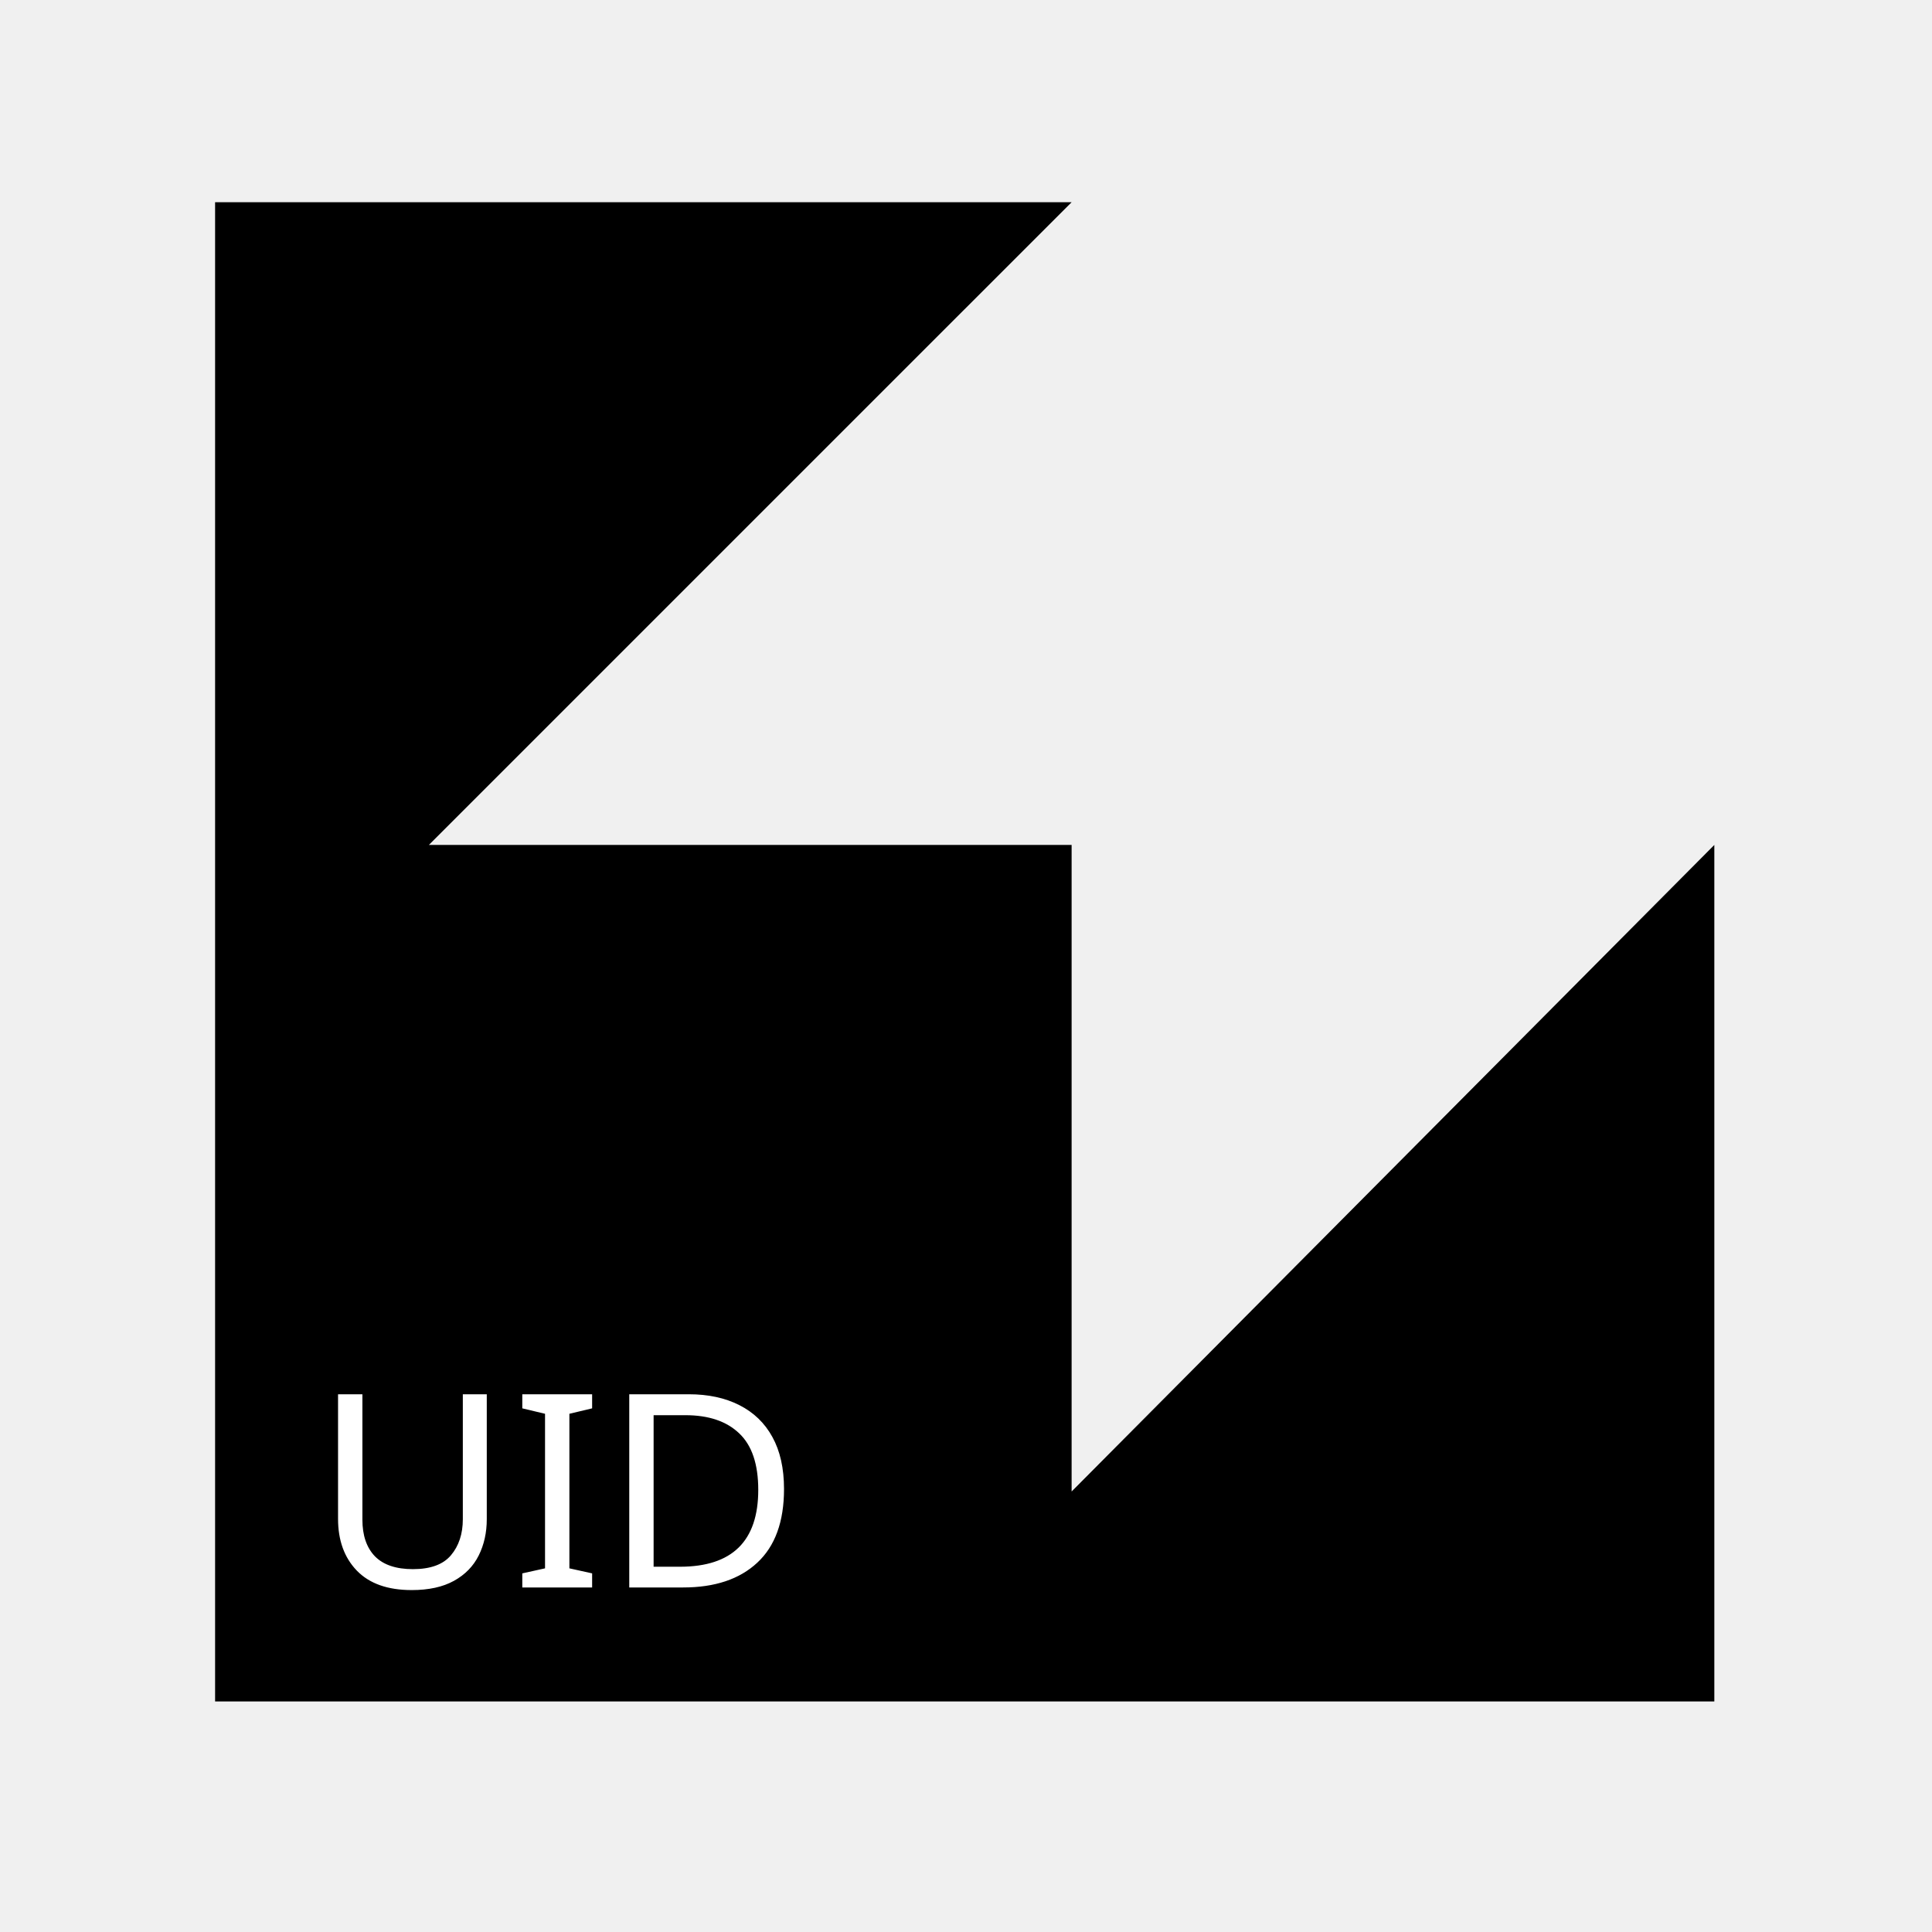
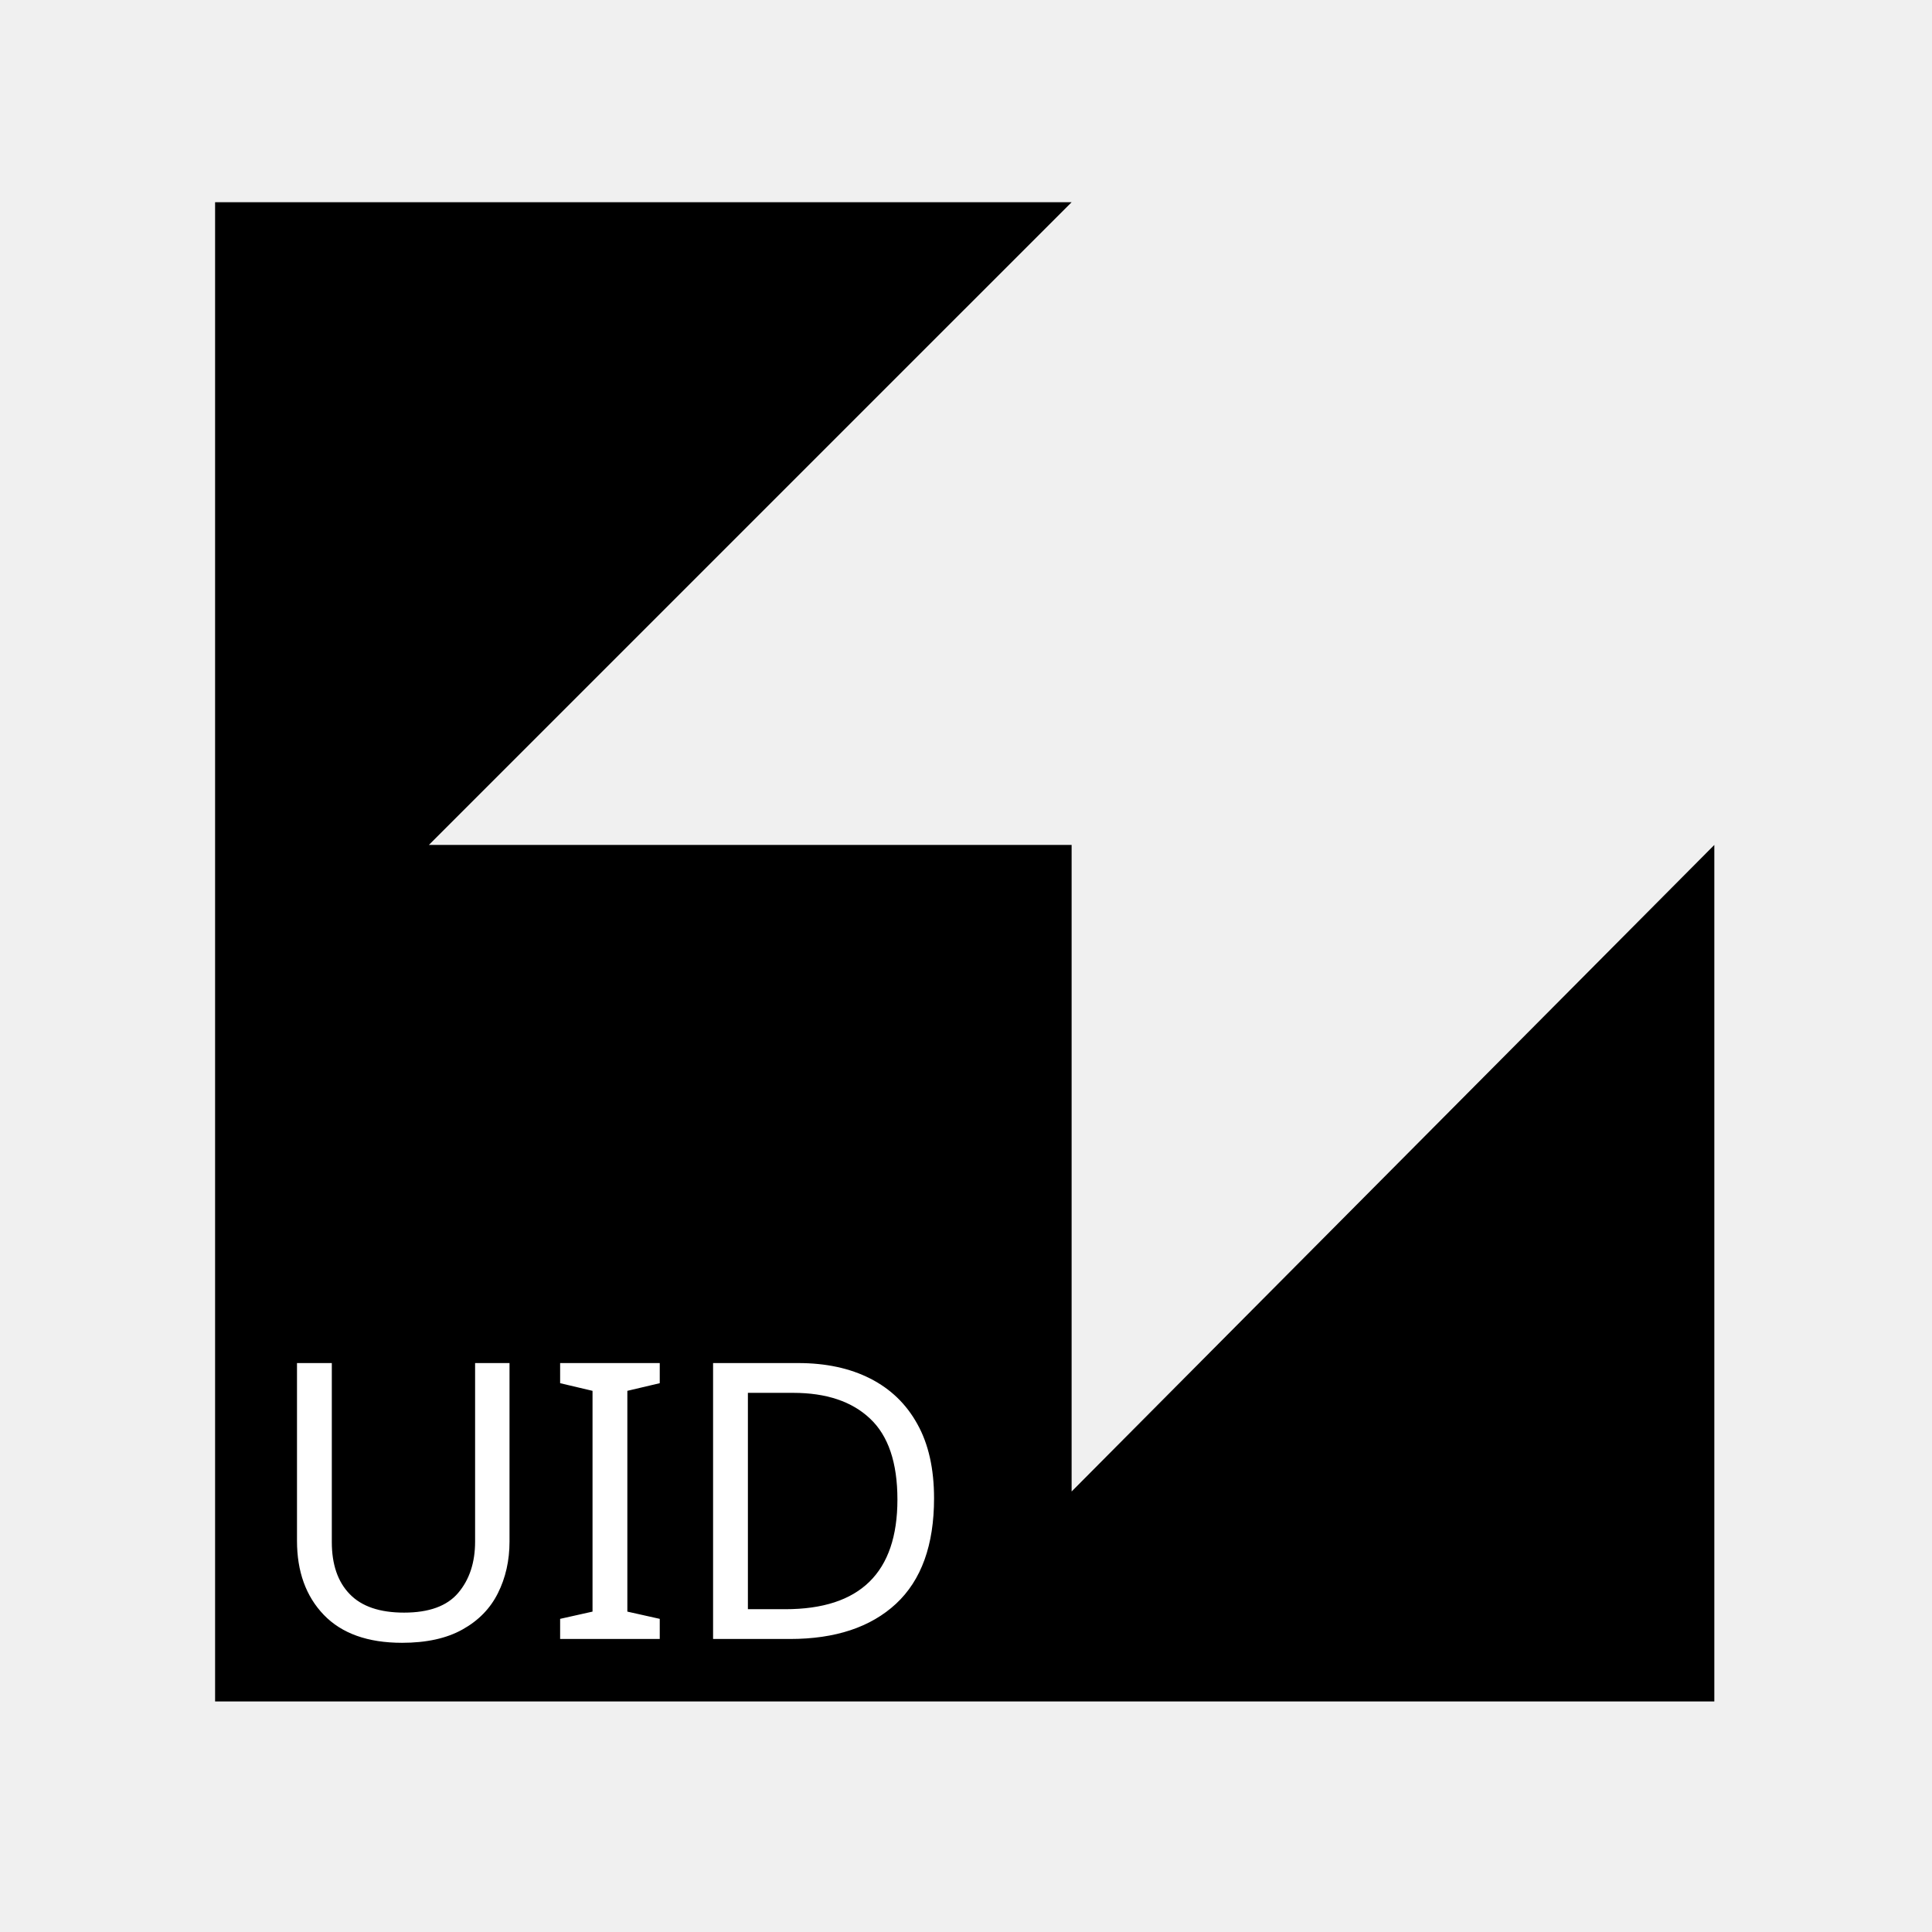
<svg xmlns="http://www.w3.org/2000/svg" version="1.1" id="logosandtypes_com" x="0px" y="0px" viewBox="0 0 150 150" style="enable-background:new 0 0 150 150;" xml:space="preserve">
  <style type="text/css">
- 	.st0{fill:none;}
	.st1{fill:#FFFFFF;}
- 	.st2{font-family:'MyriadPro-Regular';}
- 	.st3{font-size:21px;}
+ 	.st1{font-family:'ArialMT';}
+ 	.st3{font-size:30px;}
</style>
  <path d="M16.7,15.7v116.4h116.4V65.6l-49.9,50.2V65.6H33.3l49.9-49.9L16.7,15.7z" />
-   <rect x="24.4" y="108.3" class="st0" width="37" height="15.1" />
-   <text transform="matrix(1 0 0 1 24.3555 123.25)" class="st1 st2 st3">UID</text>
+   <text transform="matrix(1 0 0 1 20.3555 127.25)" class="st1 st2 st3">UID</text>
</svg>
